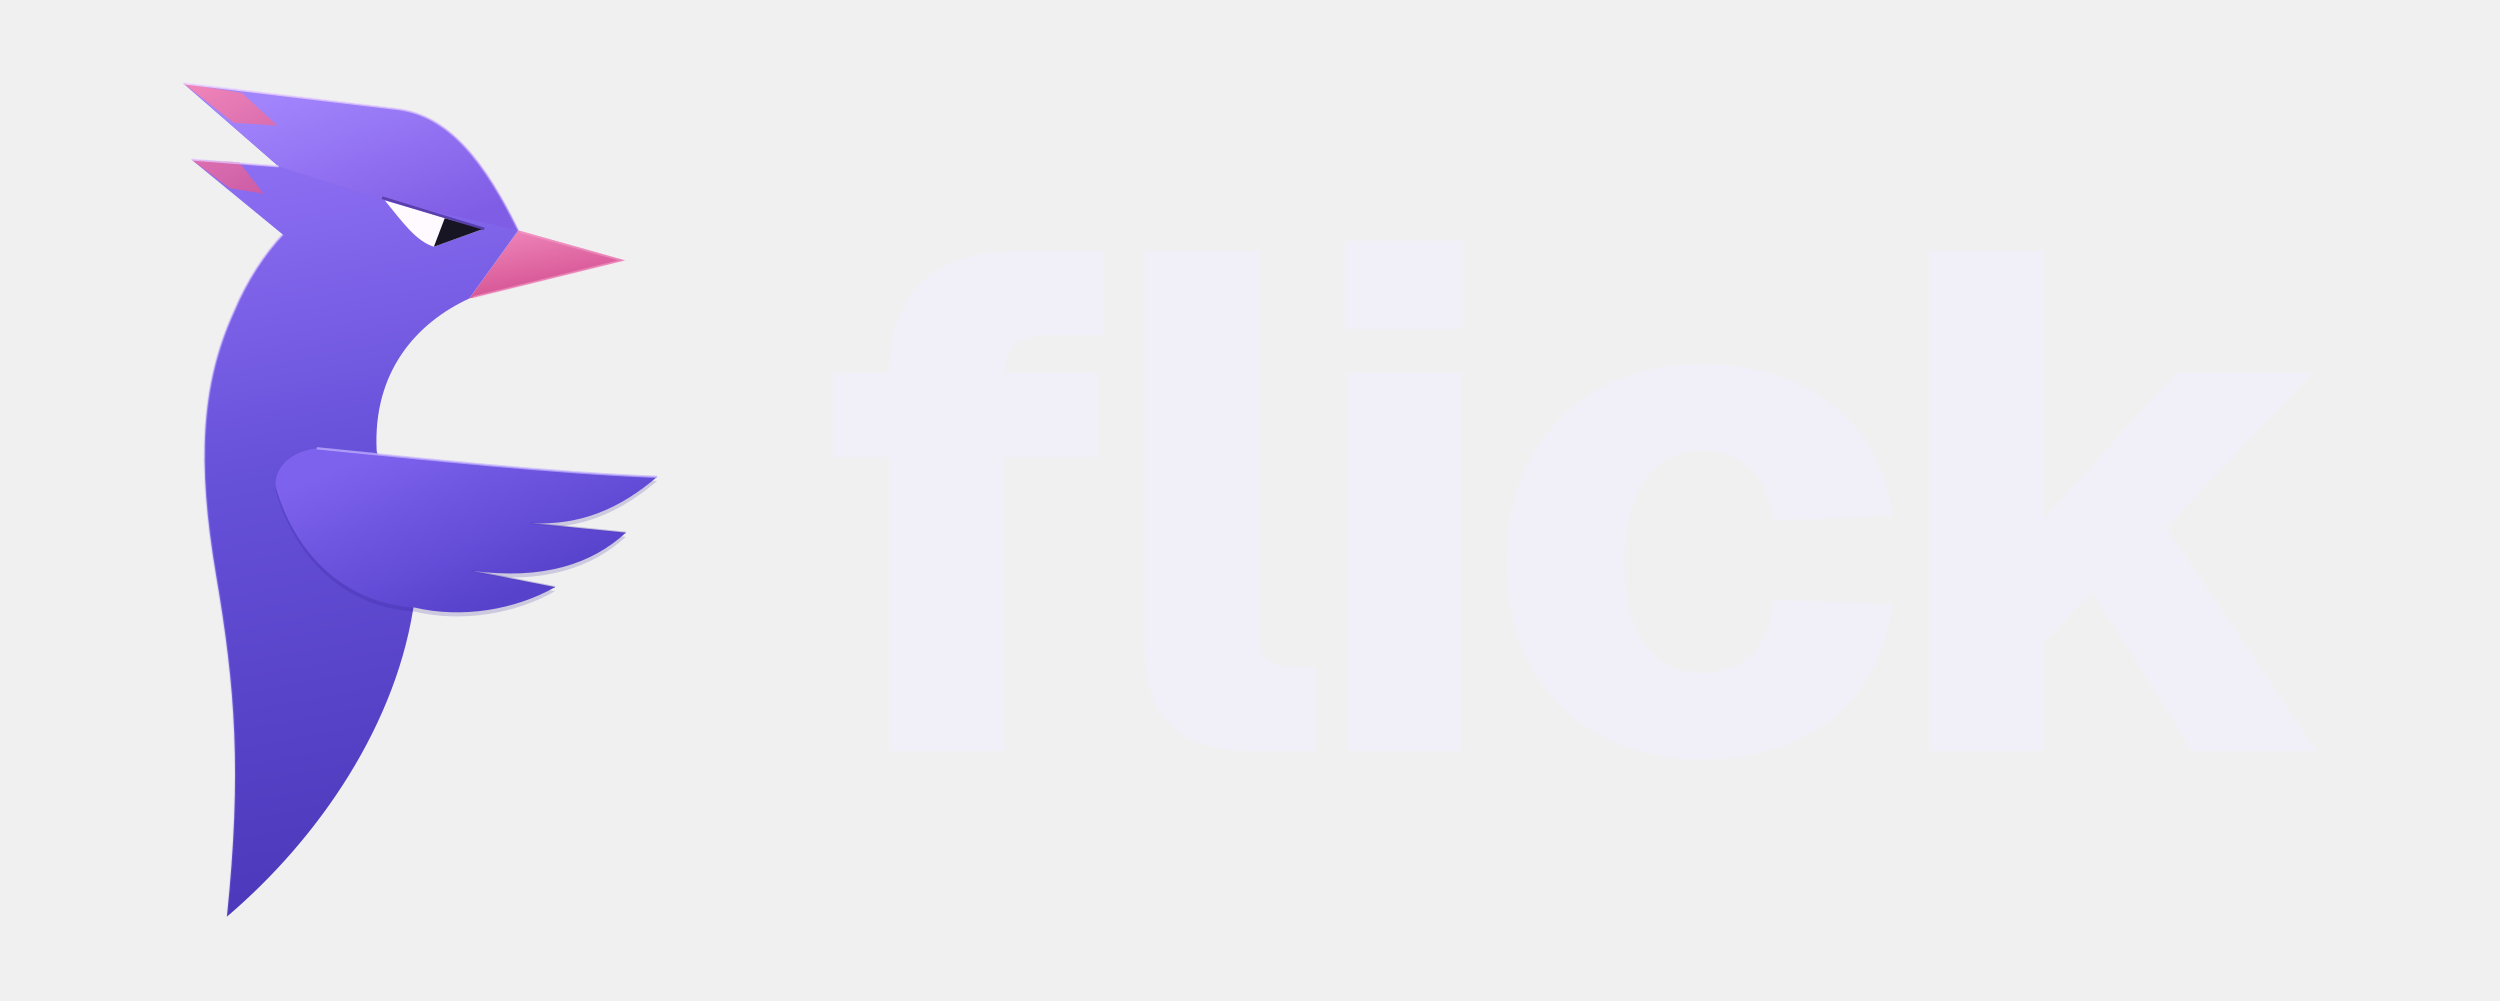
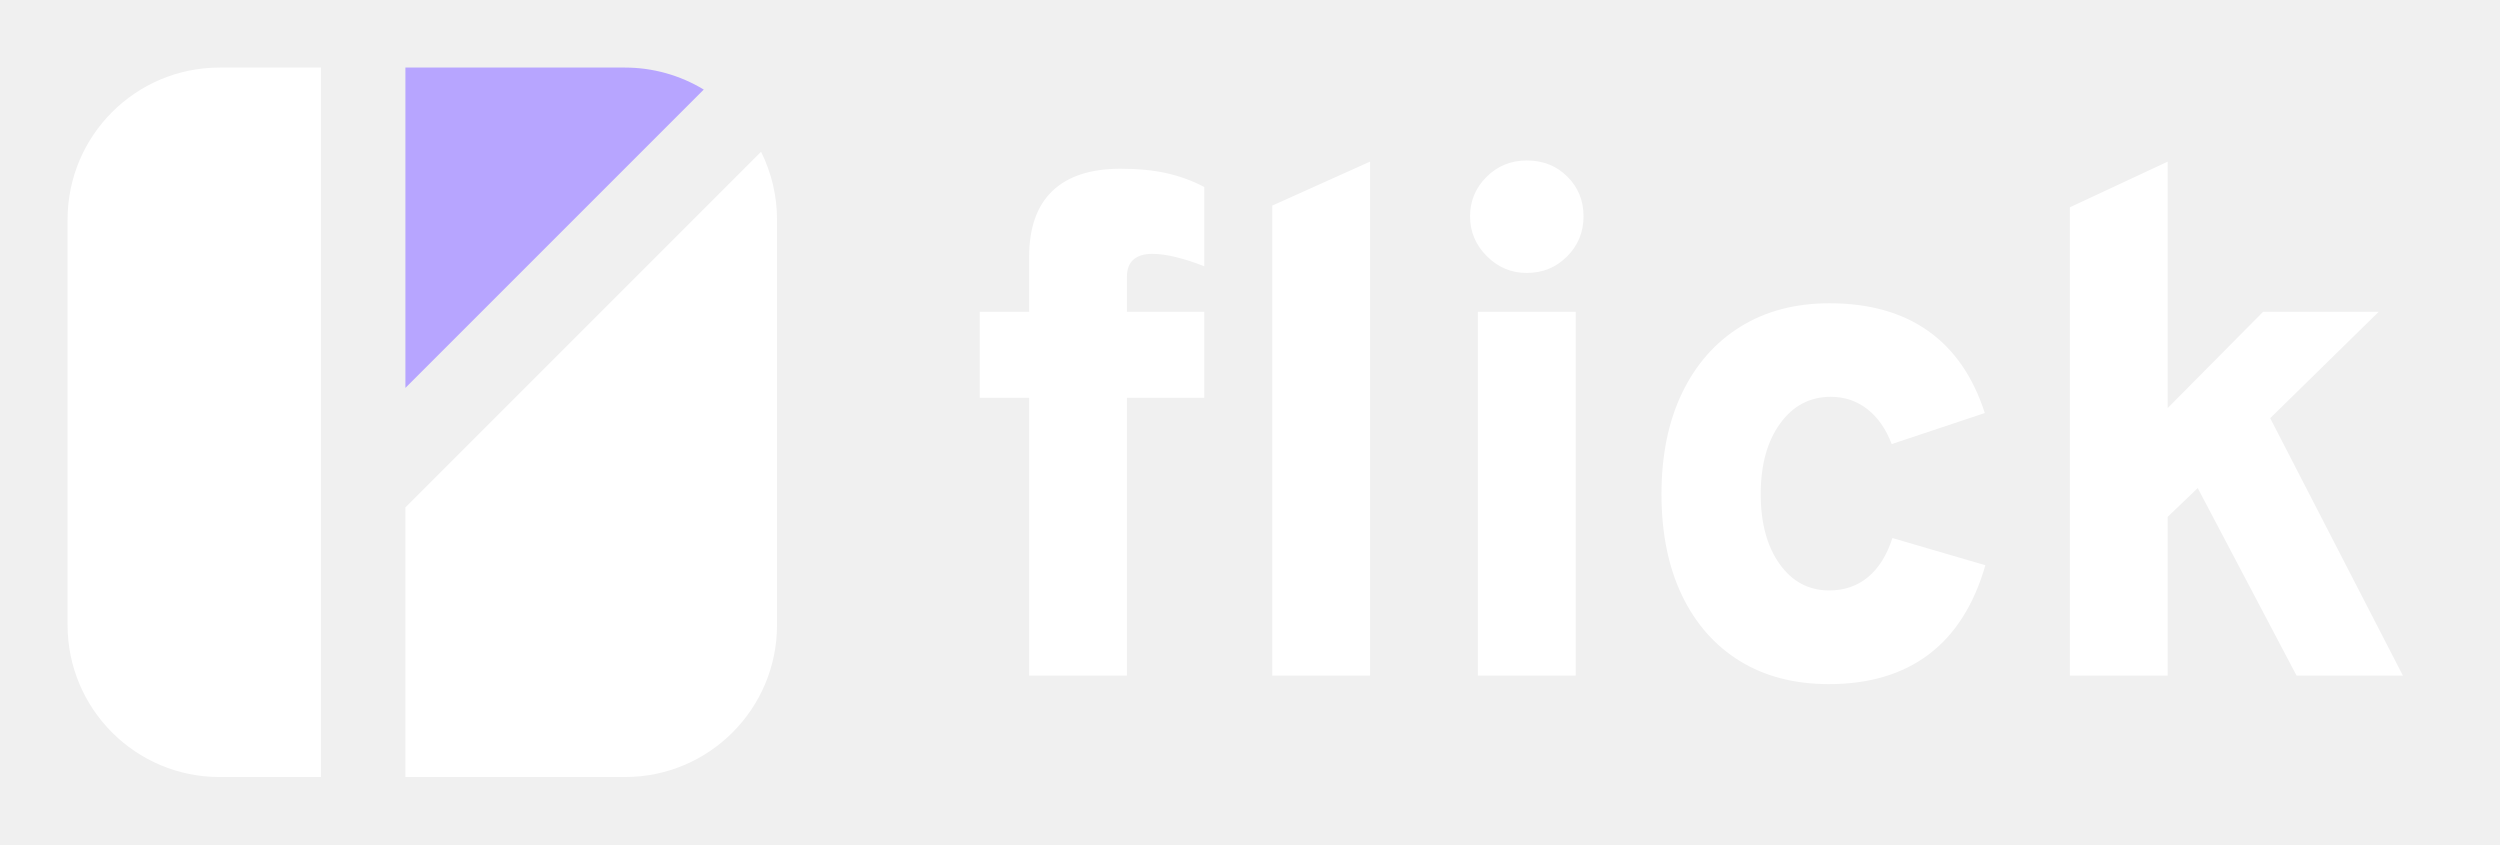
- <svg xmlns="http://www.w3.org/2000/svg" width="600" height="240" viewBox="0 0 600 240" role="img" aria-labelledby="title desc">
-   <defs>
-     <linearGradient id="body" x1="120" y1="60" x2="225" y2="636" gradientUnits="userSpaceOnUse">
-       <stop stop-color="#8f70f4" />
-       <stop offset=".42" stop-color="#6550d8" />
-       <stop offset="1" stop-color="#4936b7" />
-     </linearGradient>
-     <linearGradient id="crown" x1="126" y1="24" x2="170" y2="145" gradientUnits="userSpaceOnUse">
-       <stop stop-color="#a184fc" />
-       <stop offset="1" stop-color="#805de5" />
-     </linearGradient>
-     <linearGradient id="wing" x1="180" y1="290" x2="231" y2="415" gradientUnits="userSpaceOnUse">
-       <stop stop-color="#7d62ed" />
-       <stop offset="1" stop-color="#5742cc" />
-     </linearGradient>
-     <linearGradient id="coral" x1="273" y1="132" x2="282" y2="181" gradientUnits="userSpaceOnUse">
-       <stop stop-color="#ed83b8" />
-       <stop offset="1" stop-color="#d45091" />
-     </linearGradient>
-     <linearGradient id="crest" x1="45" y1="24" x2="89" y2="107" gradientUnits="userSpaceOnUse">
-       <stop stop-color="#ed83b8" />
-       <stop offset="1" stop-color="#ca5aa6" />
-     </linearGradient>
-     <linearGradient id="edge" x1="28" y1="24" x2="245" y2="603" gradientUnits="userSpaceOnUse">
-       <stop stop-color="#f1d8ff" stop-opacity=".85" />
-       <stop offset=".45" stop-color="#b09aff" stop-opacity=".35" />
-       <stop offset="1" stop-color="#b09aff" stop-opacity=".12" />
-     </linearGradient>
-   </defs>
-   <g transform="translate(35.5 12.157) scale(.326797)">
-     <path d="M272 132 350 154 236 182Z" fill="url(#coral)" />
-     <path d="m273 133 75 21-109 27" fill="none" stroke="#f3a0ca" stroke-opacity=".55" stroke-width="1.5" />
-     <path d="M26 24 184 43C222 48 248 83 272 132L236 182C197 200 165 236 168 294L196 402C184 494 125 579 58 636 69 529 64 467 50 385 36 302 39 245 63 192 73 168 86 149 99 135L32 80 96 85Z" fill="url(#body)" />
-     <path d="M26 24 184 43C222 48 248 83 272 132L174 110 96 85Z" fill="url(#crown)" />
-     <path d="m26 24 43 7 26 24-32-2Zm6 56 35 2 18 23-25-4Z" fill="url(#crest)" />
-     <path d="M26 24 184 43C222 48 248 83 272 132M32 80l64 5M99 135C86 149 73 168 63 192 39 245 36 302 50 385 64 467 69 529 58 636" fill="none" stroke="url(#edge)" stroke-width="1.5" stroke-linejoin="round" />
-     <path d="m174 110 72 21-36 13C197 140 187 126 174 110Z" fill="#fffaff" />
-     <path d="m218 123 28 8-36 13Z" fill="#171424" />
-     <path d="m172 108 75 23" fill="none" stroke="#4d3298" stroke-opacity=".75" stroke-width="2" />
-     <path d="M124 292C204 300 297 310 374 313 347 336 318 349 281 347L351 354C326 377 290 389 238 382L299 394C269 411 230 417 196 409 144 406 108 369 94 321 92 311 100 295 124 292Z" fill="#2e1b8d" fill-opacity=".18" transform="translate(0 3)" />
-     <path d="M124 292C204 300 297 310 374 313 347 336 318 349 281 347L351 354C326 377 290 389 238 382L299 394C269 411 230 417 196 409 144 406 108 369 94 321 92 311 100 295 124 292Z" fill="url(#wing)" />
-     <path d="M124 292C204 300 297 310 374 313" fill="none" stroke="#c6b4ff" stroke-opacity=".7" stroke-width="1.7" />
-     <path d="m281 347 70 7m-113 28 61 12" fill="none" stroke="#4933ae" stroke-opacity=".3" stroke-width="1.5" />
+ <svg xmlns="http://www.w3.org/2000/svg" width="296" height="100" viewBox="0 0 296 100" role="img" aria-label="Flick">
+   <path fill="#FFFFFF" d="M26 8H38V92H26A18 18 0 0 1 8 74V26A18 18 0 0 1 26 8Z" />
+   <path fill="#B7A5FF" d="M48 8H74A18 18 0 0 1 83.325 10.604L48 45.929Z" />
+   <path fill="#FFFFFF" d="M48 60.071L90.107 17.964A18 18 0 0 1 92 26V74A18 18 0 0 1 74 92H48Z" />
+   <g fill="#FFFFFF" transform="translate(113.0837 79.98858) scale(0.04214247 -0.04214247)">
+     <path d="M208 0V780.4H69.2V1022.0H208V1176Q208.0 1298.8 273.3 1361.4Q338.6 1424.0 465.2 1424.0Q537.8 1424.0 593.6 1411.6Q649.4 1399.2 700.0 1372.8V1150Q659.4 1166.0 621.8 1175.4Q584.2 1184.8 554.0 1184.8Q519.4 1184.8 501.1 1168.7Q482.8 1152.6 482.8 1120.4V1022.0H700V780.4H482.8V0.0ZM891.0 0.0V1320.4L1165.8 1444V0ZM1468.8 0.0V1022.0H1743.6V0ZM1606.0 1131.2Q1541.0 1131.2 1493.9 1178.3Q1446.8 1225.4 1446.8 1290.4Q1446.8 1355.0 1493.1 1401.1Q1539.4 1447.2 1606.0 1447.2Q1674.6 1447.2 1720.1 1401.9Q1765.6 1356.6 1765.6 1290.4Q1765.6 1223.8 1719.3 1177.5Q1673.0 1131.2 1606.0 1131.2ZM2455.0 -24.0Q2310.2 -24.0 2204.8 40.9Q2099.4 105.8 2042 225.7Q1984.6 345.6 1984.6 510.0Q1984.6 673.8 2042.6 794.2Q2100.6 914.6 2206.7 980.3Q2312.8 1046.0 2456.6 1046.0Q2623.8 1046.0 2733.8 968.2Q2843.8 890.4 2893.0 737.6L2631.4 650.4Q2607.2 714.0 2562.9 748.6Q2518.6 783.2 2460.2 783.2Q2372.2 783.2 2317.8 708.0Q2263.4 632.8 2263.4 510Q2263.4 388 2316.4 313.6Q2369.4 239.2 2455.8 239.2Q2519.2 239.2 2564.5 276.4Q2609.8 313.6 2633.4 386.4L2894.6 310.0Q2846.4 143.2 2735.6 59.6Q2624.8 -24.0 2455.0 -24.0ZM3132.0 0.0V1315.6L3406.8 1444V751.6L3674.8 1022H3999.6L3694.8 723.2L4067.6 0.0H3768.8L3491.2 526.8L3406.8 446V0Z" />
  </g>
-   <path fill="#f1f0f8" transform="translate(192.7404 180.239) scale(0.169049 -0.169049)" d="M122.125 0.0V535.807Q122.125 619.046 166.898 664.523Q211.67 710.0 306.113 710.0H426.92V590.216H344.431Q313.431 590.216 299.726 575.012Q286.022 559.807 286.022 528.91V0.0ZM42.943 417.398V537.182H419.022V417.398ZM631.919 0.0Q562.88 0.0 523.8 34.8Q484.721 69.599 484.721 147.518V710.0H647.917V165.318Q647.917 140.678 659.657 130.018Q671.397 119.358 693.157 119.358H726.917V0.0ZM771.721 0.0V537.2H934.917V0.0ZM769.001 599.321V724.679H937.637V599.321ZM1276.639 -12.0Q1192.559 -12.0 1130.14 22.72Q1067.72 57.44 1033.04 120.66Q998.36 183.88 998.36 268.6Q998.36 353.32 1033.04 416.04Q1067.72 478.76 1130.14 513.98Q1192.559 549.2 1276.639 549.2Q1349.878 549.2 1407.818 523.38Q1465.758 497.56 1501.877 449.72Q1537.997 401.881 1545.557 334.241L1377.64 326.801Q1370.8 376.201 1343.88 401.101Q1316.959 426.001 1276.639 426.001Q1223.798 426.001 1195.038 384.661Q1166.277 343.321 1166.277 268.6Q1166.277 193.159 1195.038 151.819Q1223.798 110.478 1276.639 110.478Q1317.679 110.478 1344.96 135.798Q1372.24 161.119 1377.64 214.639L1545.557 208.639Q1538.717 140.999 1503.317 91.38Q1467.917 41.76 1409.978 14.88Q1352.038 -12.0 1276.639 -12.0ZM1598.721 0.0V710.0H1761.917V330.677L1949.36 537.2H2143.437L1935.157 317.24L2148.837 0.0H1971.96L1829.919 226.401L1761.917 153.839V0.0Z" />
</svg>
